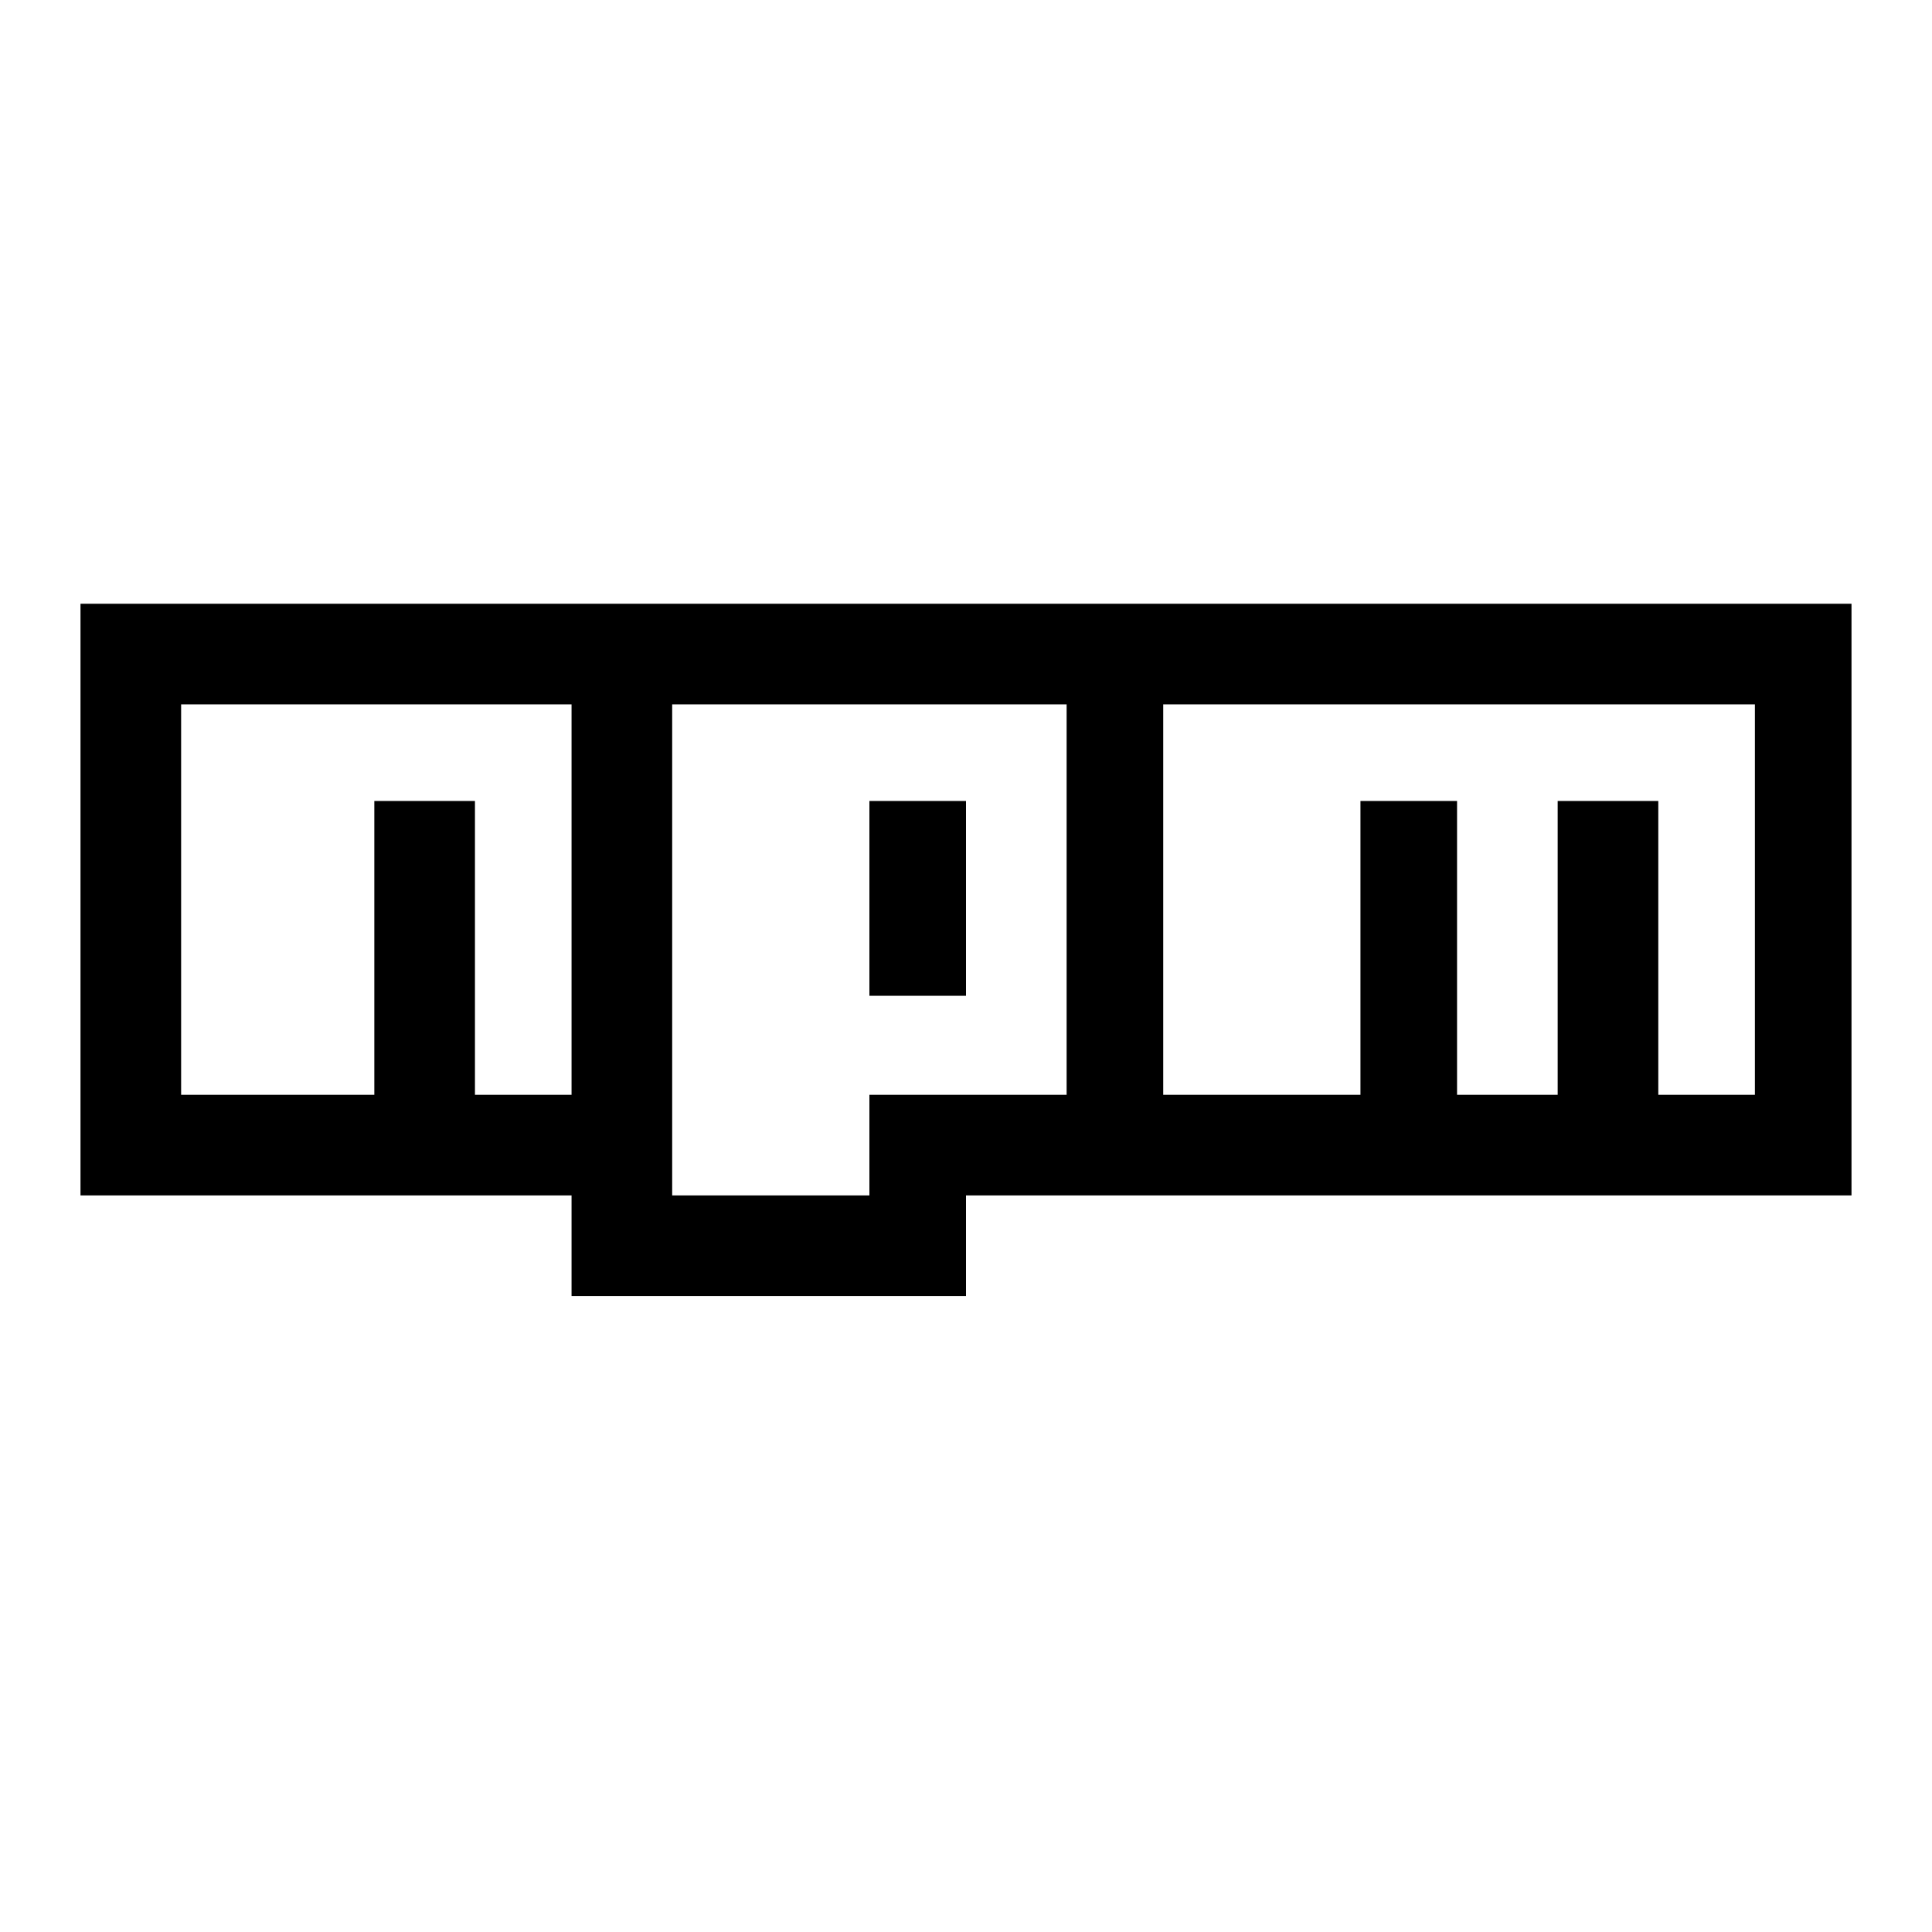
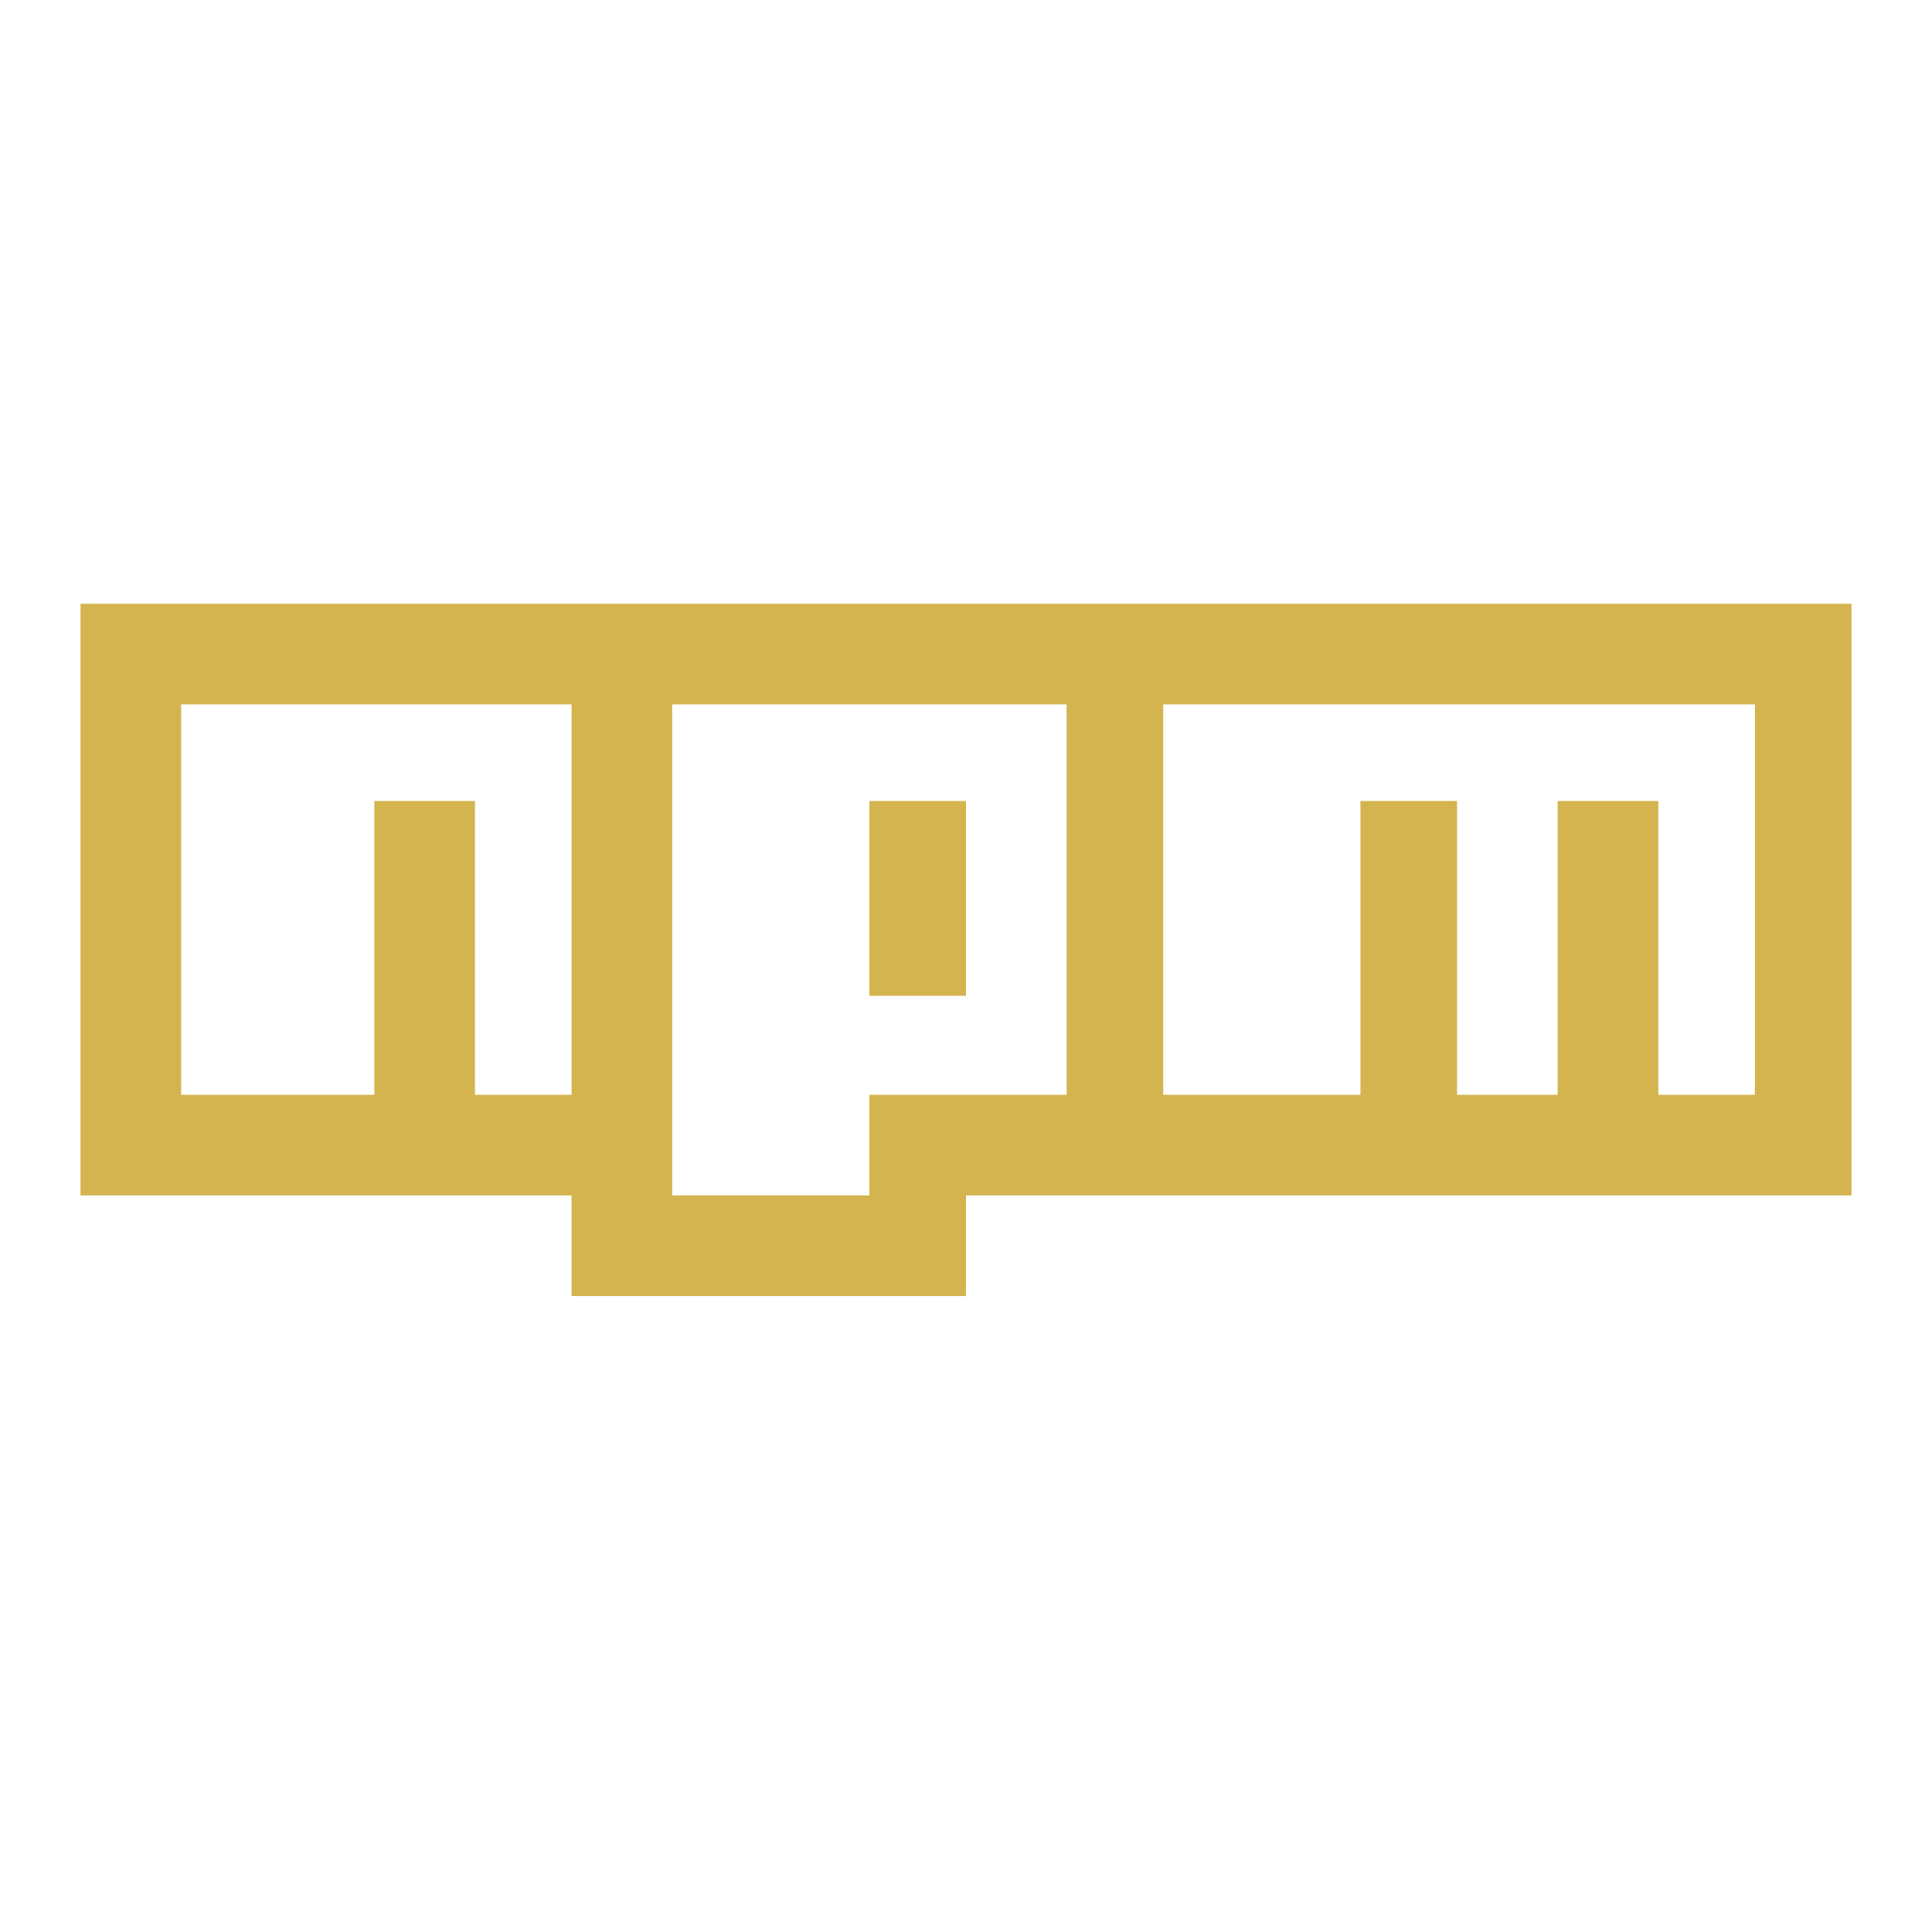
<svg xmlns="http://www.w3.org/2000/svg" width="800px" height="800px" viewBox="0 0 48 48">
  <g id="Layer_2" data-name="Layer 2">
    <g id="invisible_box" data-name="invisible box">
      <rect width="48" height="48" fill="none" />
    </g>
    <g id="Q3_icons" data-name="Q3 icons">
      <g>
-         <rect x="21.6" y="19.9" width="2.4" height="4.84" />
-         <path d="M2,15V29.7H14.2v2.5H24V29.7H46V15ZM14.2,27.2H11.8V19.9H9.3v7.3H4.5V17.5h9.7Zm12.3,0H21.6v2.5H16.7V17.5h9.8Zm17.1,0H41.2V19.9H38.7v7.3H36.2V19.9H33.8v7.3H28.9V17.5H43.6Z" />
+         <rect x="21.6" y="19.9" width="2.4" height="4.84" fill="#d4b44f" />
+         <path d="M2,15V29.7H14.2v2.5H24V29.7H46V15ZM14.2,27.2H11.8V19.9H9.3v7.3H4.5V17.5h9.7Zm12.3,0H21.6v2.5H16.7V17.5h9.8Zm17.1,0H41.2V19.9H38.7v7.3H36.2V19.9H33.8v7.3H28.9V17.5H43.6Z" fill="#d4b44f" />
      </g>
    </g>
  </g>
</svg>
